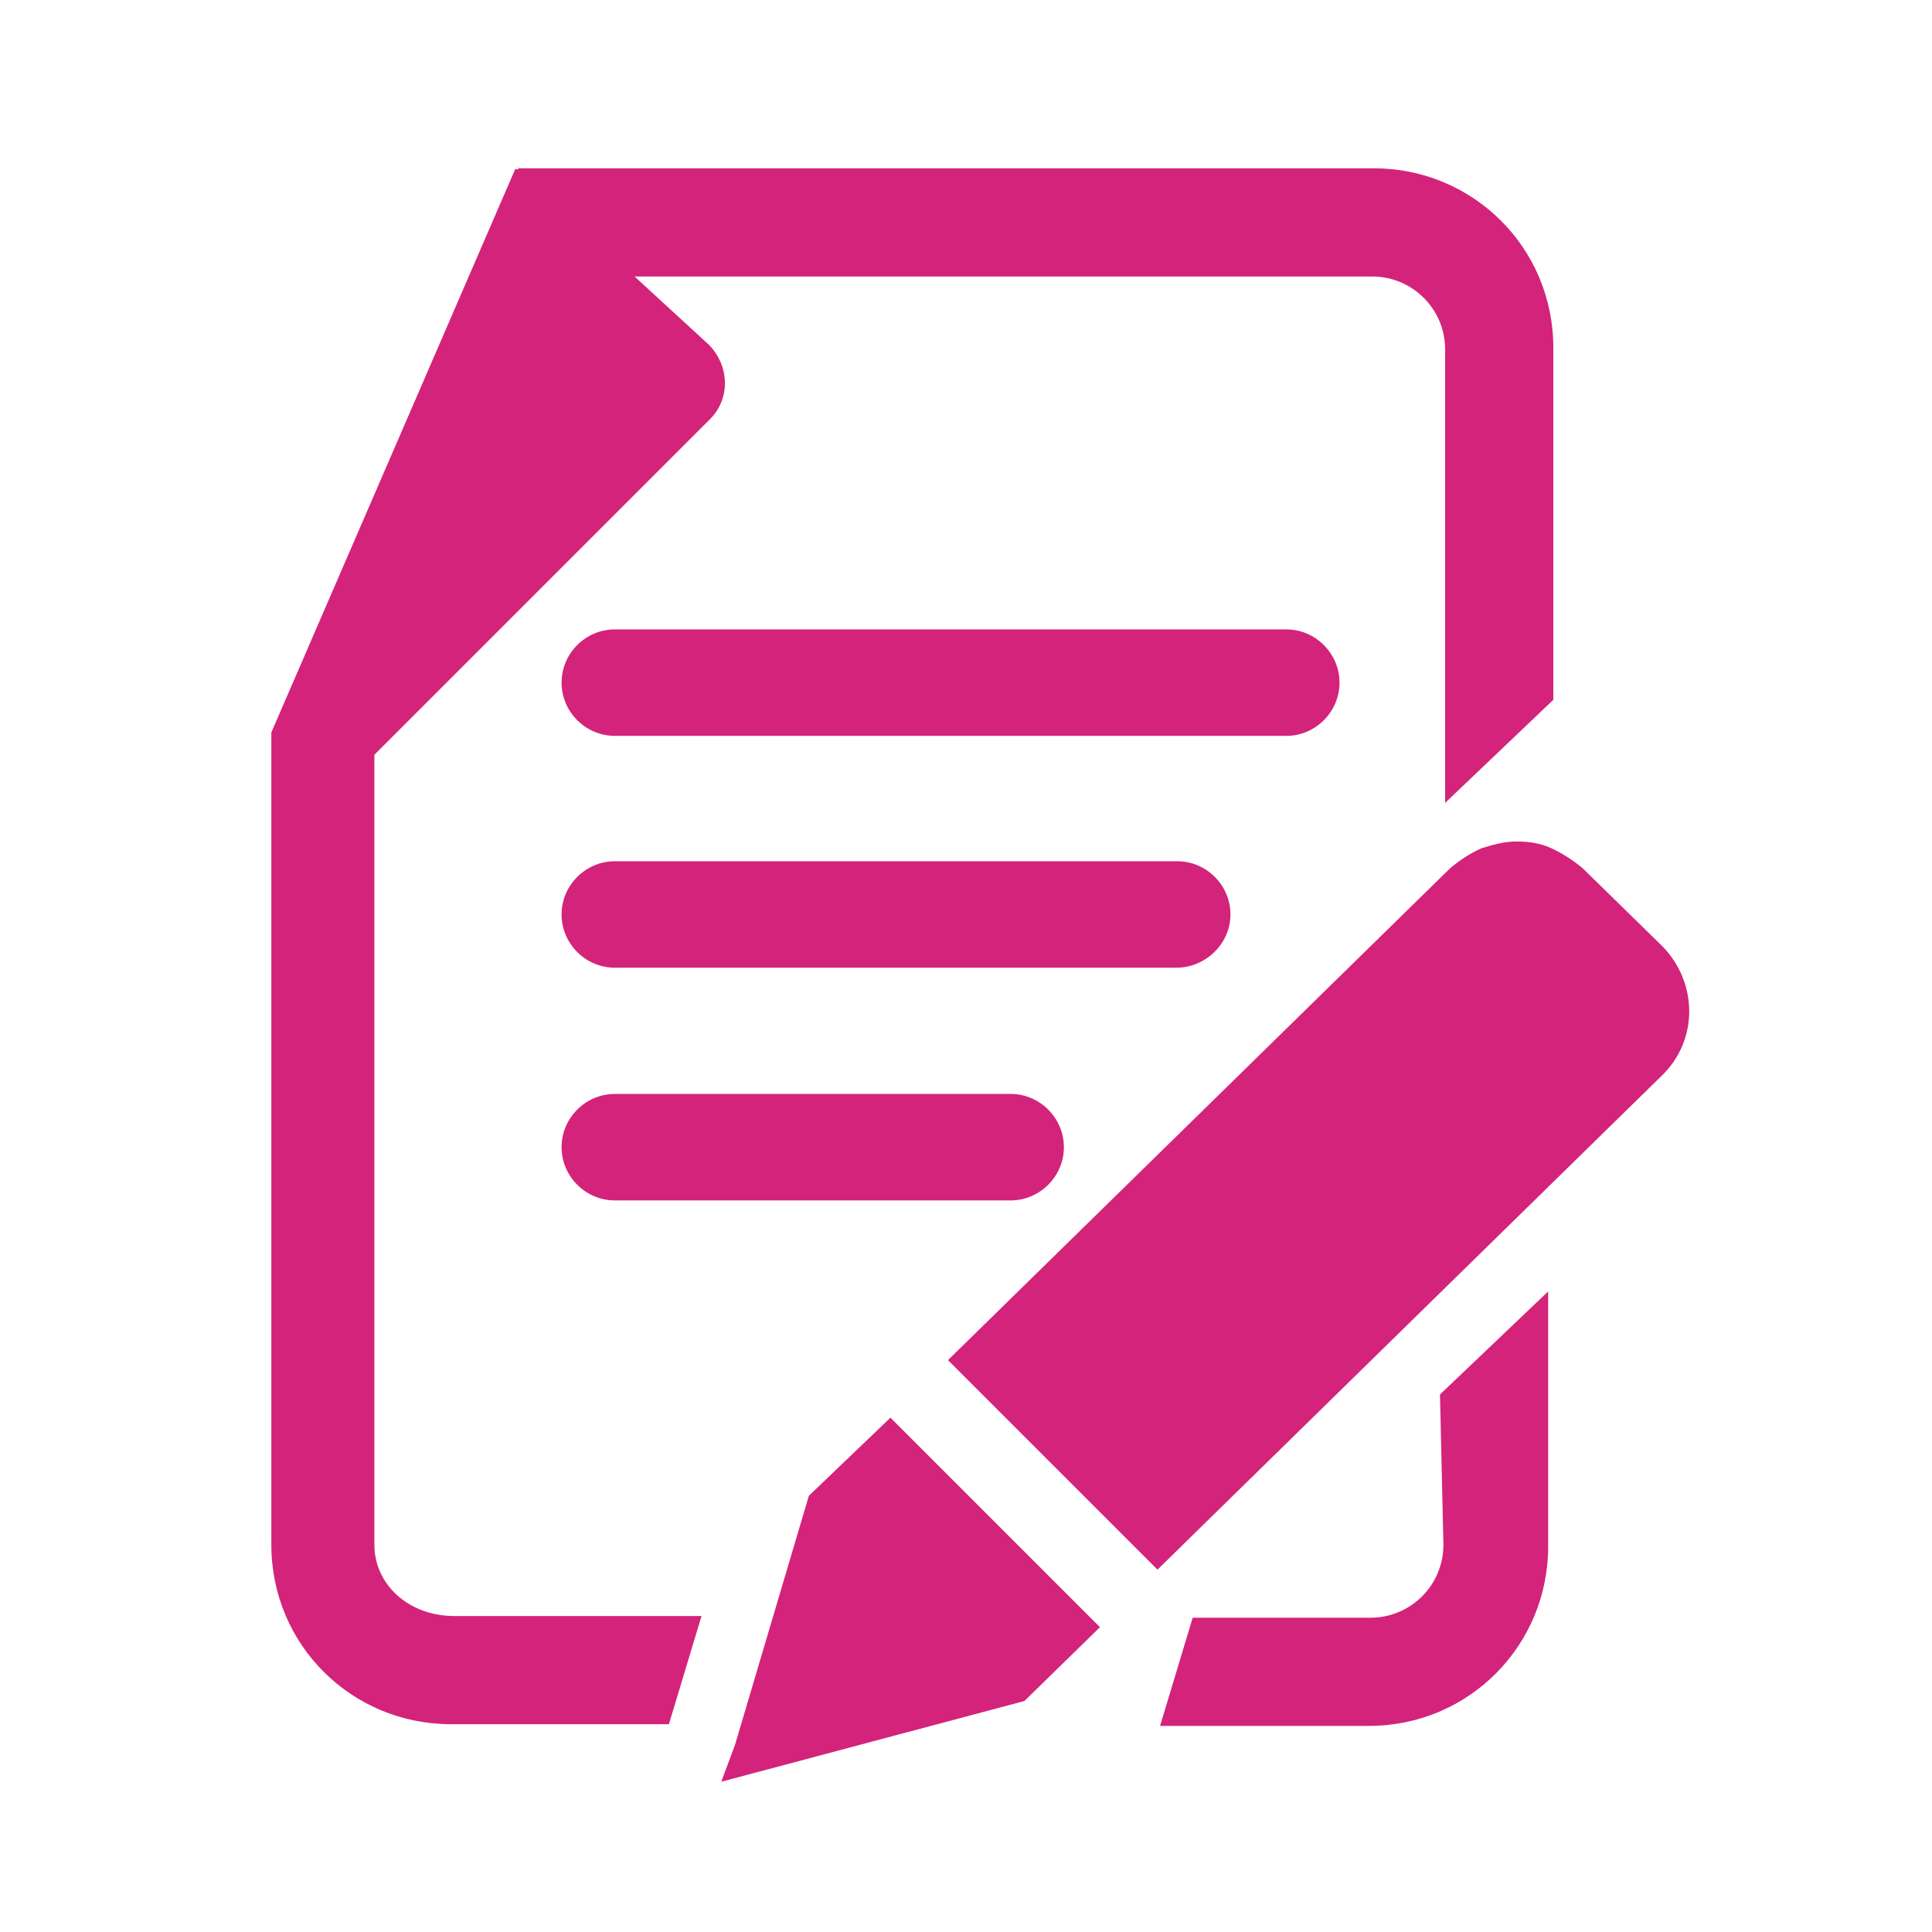
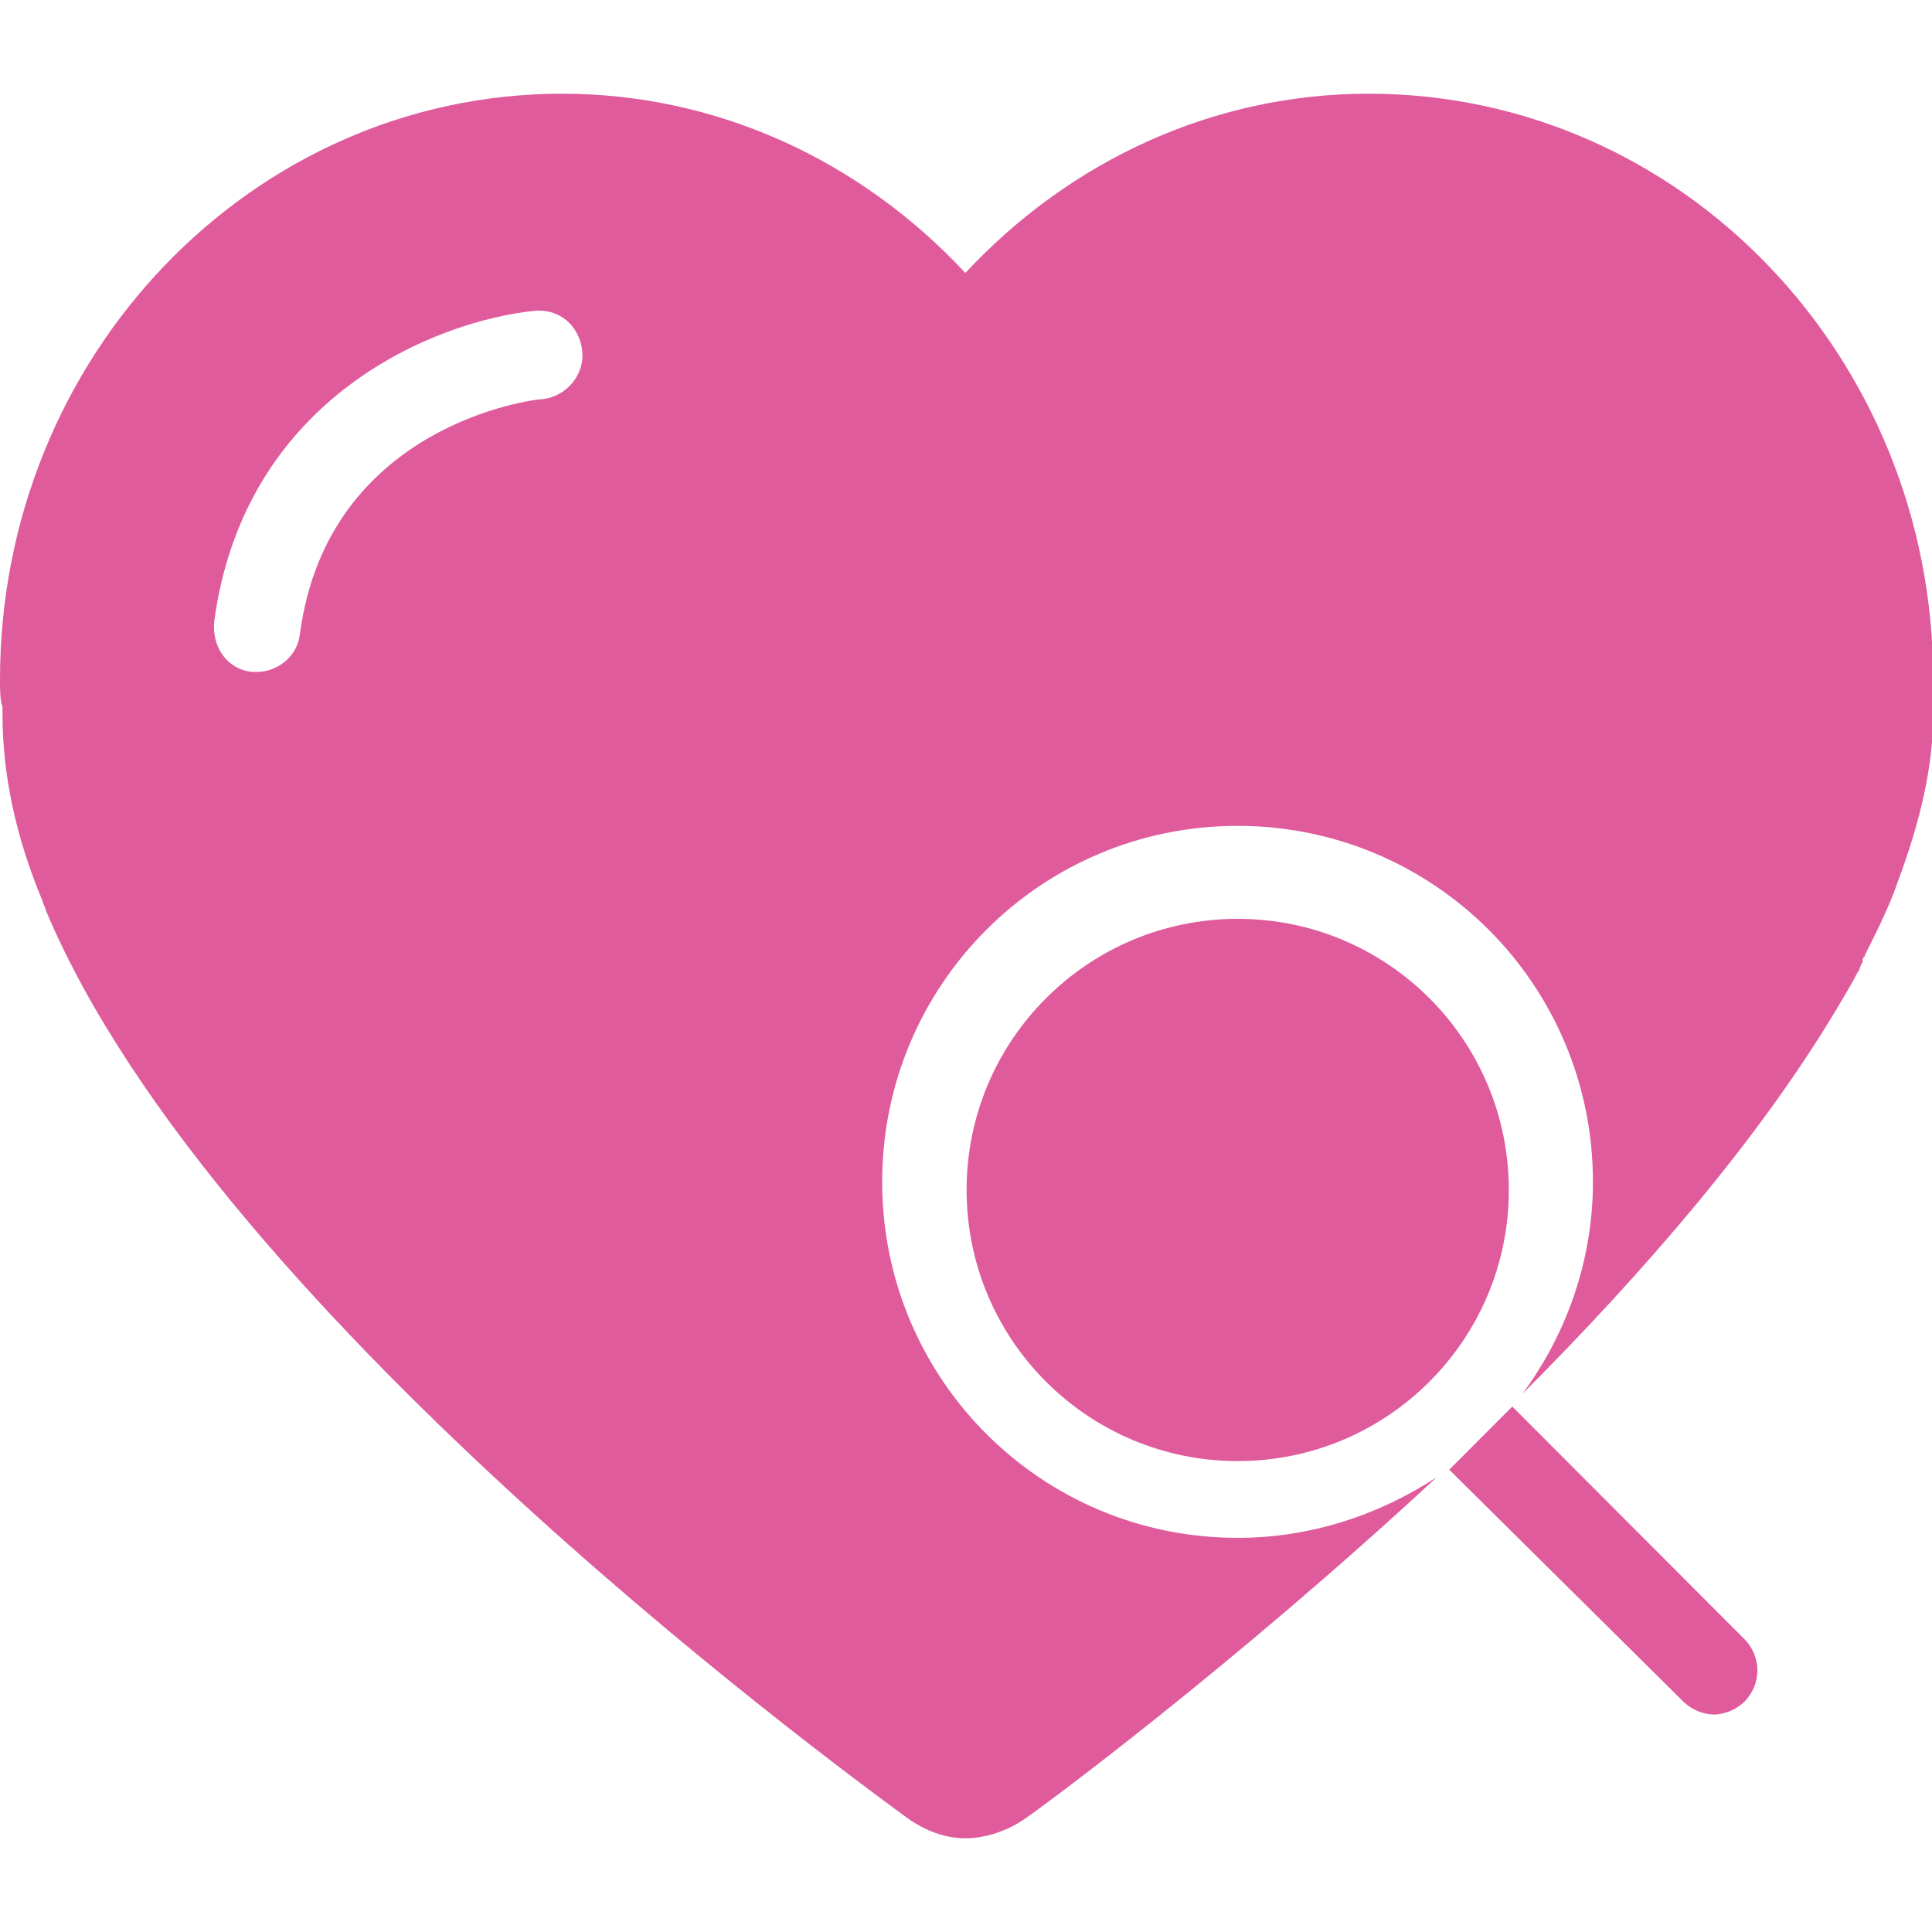
- <svg xmlns="http://www.w3.org/2000/svg" t="1607332572108" class="icon" viewBox="0 0 1152 1024" version="1.1" p-id="3340" width="200" height="200">
-   <path d="M860.672 857.088c0 24.064-19.456 43.52-43.52 43.52h-105.984l-19.456 64.512h124.416c59.904 0 107.008-48.128 107.008-107.008v-152.064l-64.512 61.44 2.048 89.6z m-637.44 0v-471.04l200.192-200.192c11.776-11.776 11.776-30.72 0-43.52l-1.024-1.024-44.032-40.448h439.808c24.064 0 43.52 19.456 43.52 43.52V414.72l64.512-61.44V143.36c0-59.904-48.128-107.008-107.008-107.008H309.76l-0.512-0.512v1.024H307.2L161.792 372.736v484.352c0 59.904 48.128 107.008 107.008 107.008h130.048l19.456-64.512h-148.48c-27.136-0.512-46.592-19.456-46.592-42.496z" fill="#d4237a" p-id="3341" />
-   <path d="M798.72 343.04c0-17.408-14.336-31.744-31.744-31.744H366.592c-17.408 0-31.744 14.336-31.744 31.744 0 17.408 14.336 31.744 31.744 31.744h400.384c17.408 0 31.744-14.336 31.744-31.744z m-65.024 138.24c0-17.408-14.336-31.744-31.744-31.744H366.592c-17.408 0-31.744 14.336-31.744 31.744s14.336 31.744 31.744 31.744H701.44c17.408 0 32.256-14.336 32.256-31.744z m-367.104 107.008c-17.408 0-31.744 14.336-31.744 31.744 0 17.408 14.336 31.744 31.744 31.744h236.032c17.408 0 31.744-14.336 31.744-31.744 0-17.408-14.336-31.744-31.744-31.744H366.592z" fill="#d4237a" p-id="3342" />
-   <path d="M990.72 499.712l-47.104-46.08c-5.632-4.608-11.776-8.704-18.432-11.776-6.656-3.072-13.312-4.096-20.992-4.096s-14.336 2.048-20.992 4.096c-6.656 3.072-12.288 6.656-18.432 11.776l-299.52 293.376 124.928 124.928 300.544-294.4c22.016-20.992 22.016-55.808 0-77.824 0.512 1.024 0.512 1.024 0 0z m-508.416 328.192l-44.032 148.48L430.08 998.4l180.736-48.128 45.056-44.032-124.928-124.928-48.64 46.592z" fill="#d4237a" p-id="3343" />
+ <svg xmlns="http://www.w3.org/2000/svg" t="1607332399252" class="icon" viewBox="0 0 1134 1024" version="1.1" p-id="2053" width="200" height="200">
+   <path d="M567.351 643.459a159.135 159.135 0 1 0 318.27 0 159.135 159.135 0 0 0-318.27 0z" fill="#d4237a" fill-opacity=".743" p-id="2054" />
+   <path d="M1134.703 343.801C1134.703 154.112 986.762 0 803.314 0c-90.237 0-174.564 38.525-236.696 105.209C504.486 38.525 420.144 0 329.894 0 147.926 0 0 154.112 0 343.801c0 5.936 0 11.859 1.481 16.301v4.442c0 34.096 7.389 71.126 23.663 109.665 0 1.481 1.481 2.961 1.481 4.442 100.601 241.553 488.199 520.164 505.967 533.49 10.351 7.417 22.182 11.859 34.027 11.859 11.831 0 25.143-4.442 35.494-11.859 8.884-5.923 121.316-88.908 241.152-200.054-34.041 22.224-73.977 35.563-116.874 35.563-115.408 0-208.592-93.364-208.592-208.951s93.198-208.951 208.592-208.951c115.394 0 208.592 93.364 208.592 208.951 0 47.422-16.273 90.403-41.417 124.485 71.002-71.126 139.07-149.67 184.915-226.733 4.442-7.403 8.884-14.806 11.845-20.757 1.481-1.467 1.481-4.428 2.961-5.923v-1.481c0-1.481 1.467-1.481 1.467-2.961 7.403-14.806 14.806-29.641 19.235-42.98 13.312-35.563 20.715-68.165 20.715-97.806v-20.729zM318.077 179.311c-4.442 0-125.758 14.806-142.032 137.825-1.481 13.326-13.312 22.224-25.143 22.224h-2.961c-14.806-1.481-23.663-14.82-22.196-29.641C143.498 177.83 255.931 133.369 313.635 127.446c14.793-1.481 26.624 8.884 28.105 23.704 1.481 13.34-8.87 26.679-23.663 28.16z m687.92 772.082a27.261 27.261 0 0 1-17.754-7.417l-137.59-136.33 36.989-37.058 136.109 136.344c10.351 10.378 10.351 26.666 0 37.044a27.261 27.261 0 0 1-17.754 7.417z" fill="#d4237a" fill-opacity=".743" p-id="2055" />
</svg>
